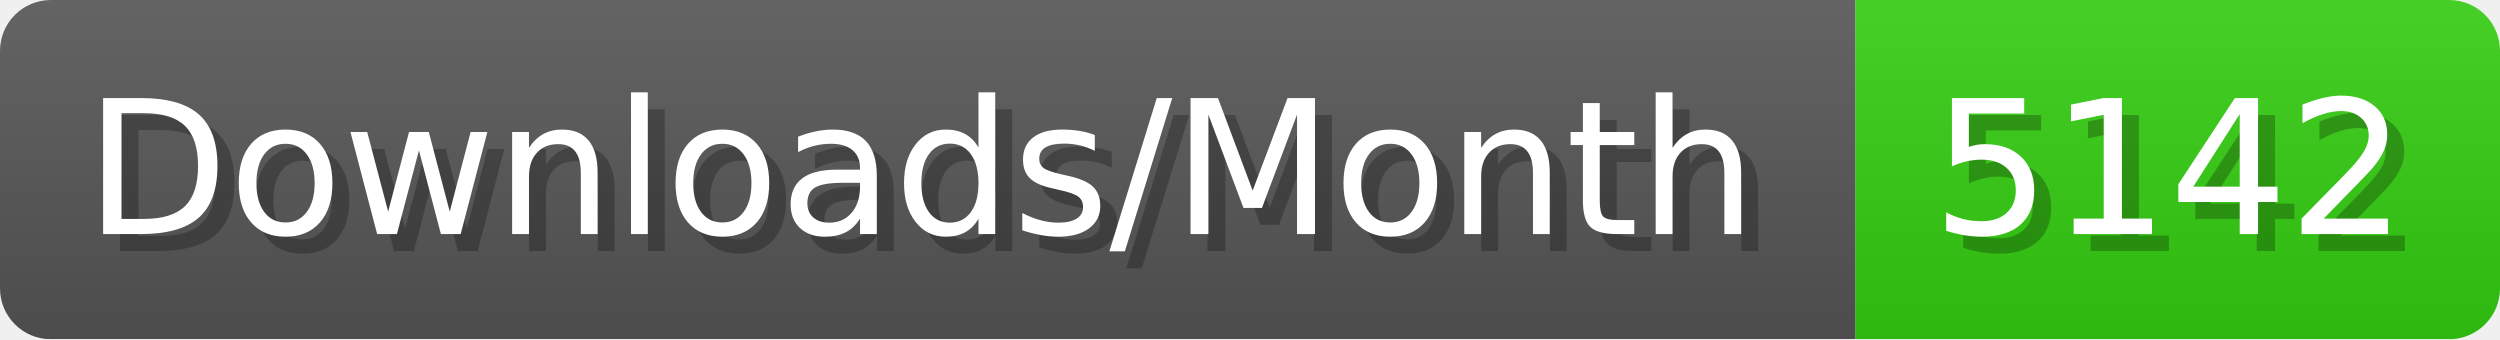
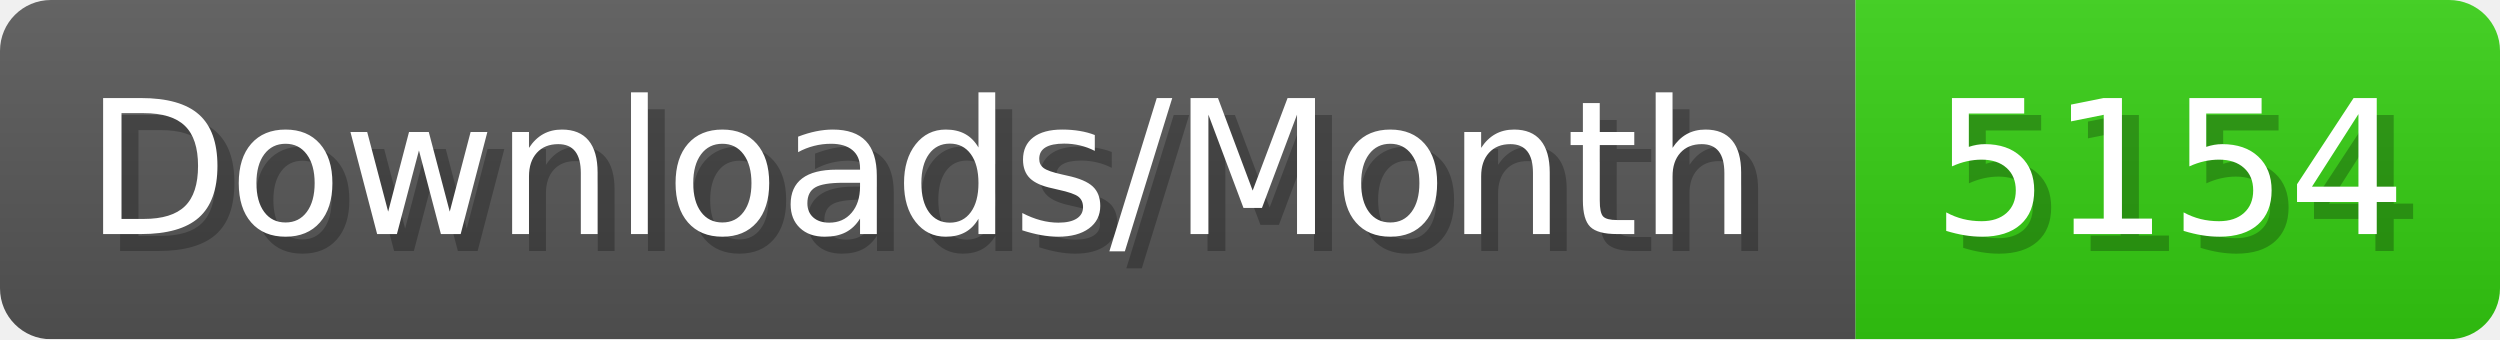
- <svg xmlns="http://www.w3.org/2000/svg" width="147.4" height="20" viewBox="0 0 1474 200" role="img" aria-label="Downloads/Month: 5142">
+ <svg xmlns="http://www.w3.org/2000/svg" width="147.4" height="20" viewBox="0 0 1474 200" role="img" aria-label="Downloads/Month: 5154">
  <linearGradient id="YlXUI" x2="0" y2="100%">
    <stop offset="0" stop-opacity=".1" stop-color="#EEE" />
    <stop offset="1" stop-opacity=".1" />
  </linearGradient>
  <mask id="JHhop">
    <rect width="1474" height="200" rx="30" fill="#FFF" />
  </mask>
  <g mask="url(#JHhop)">
    <rect width="1094" height="200" fill="#555" />
    <rect width="380" height="200" fill="#3C1" x="1094" />
    <rect width="1474" height="200" fill="url(#YlXUI)" />
  </g>
  <g aria-hidden="true" fill="#fff" text-anchor="start" font-family="Verdana,DejaVu Sans,sans-serif" font-size="110">
    <text x="60" y="148" textLength="994" fill="#000" opacity="0.25">Downloads/Month</text>
    <text x="50" y="138" textLength="994">Downloads/Month</text>
-     <text x="1149" y="148" textLength="280" fill="#000" opacity="0.25">5142</text>
-     <text x="1139" y="138" textLength="280">5142</text>
+     <text x="1149" y="148" textLength="280" fill="#000" opacity="0.25">5154</text>
+     <text x="1139" y="138" textLength="280">5154</text>
  </g>
</svg>
